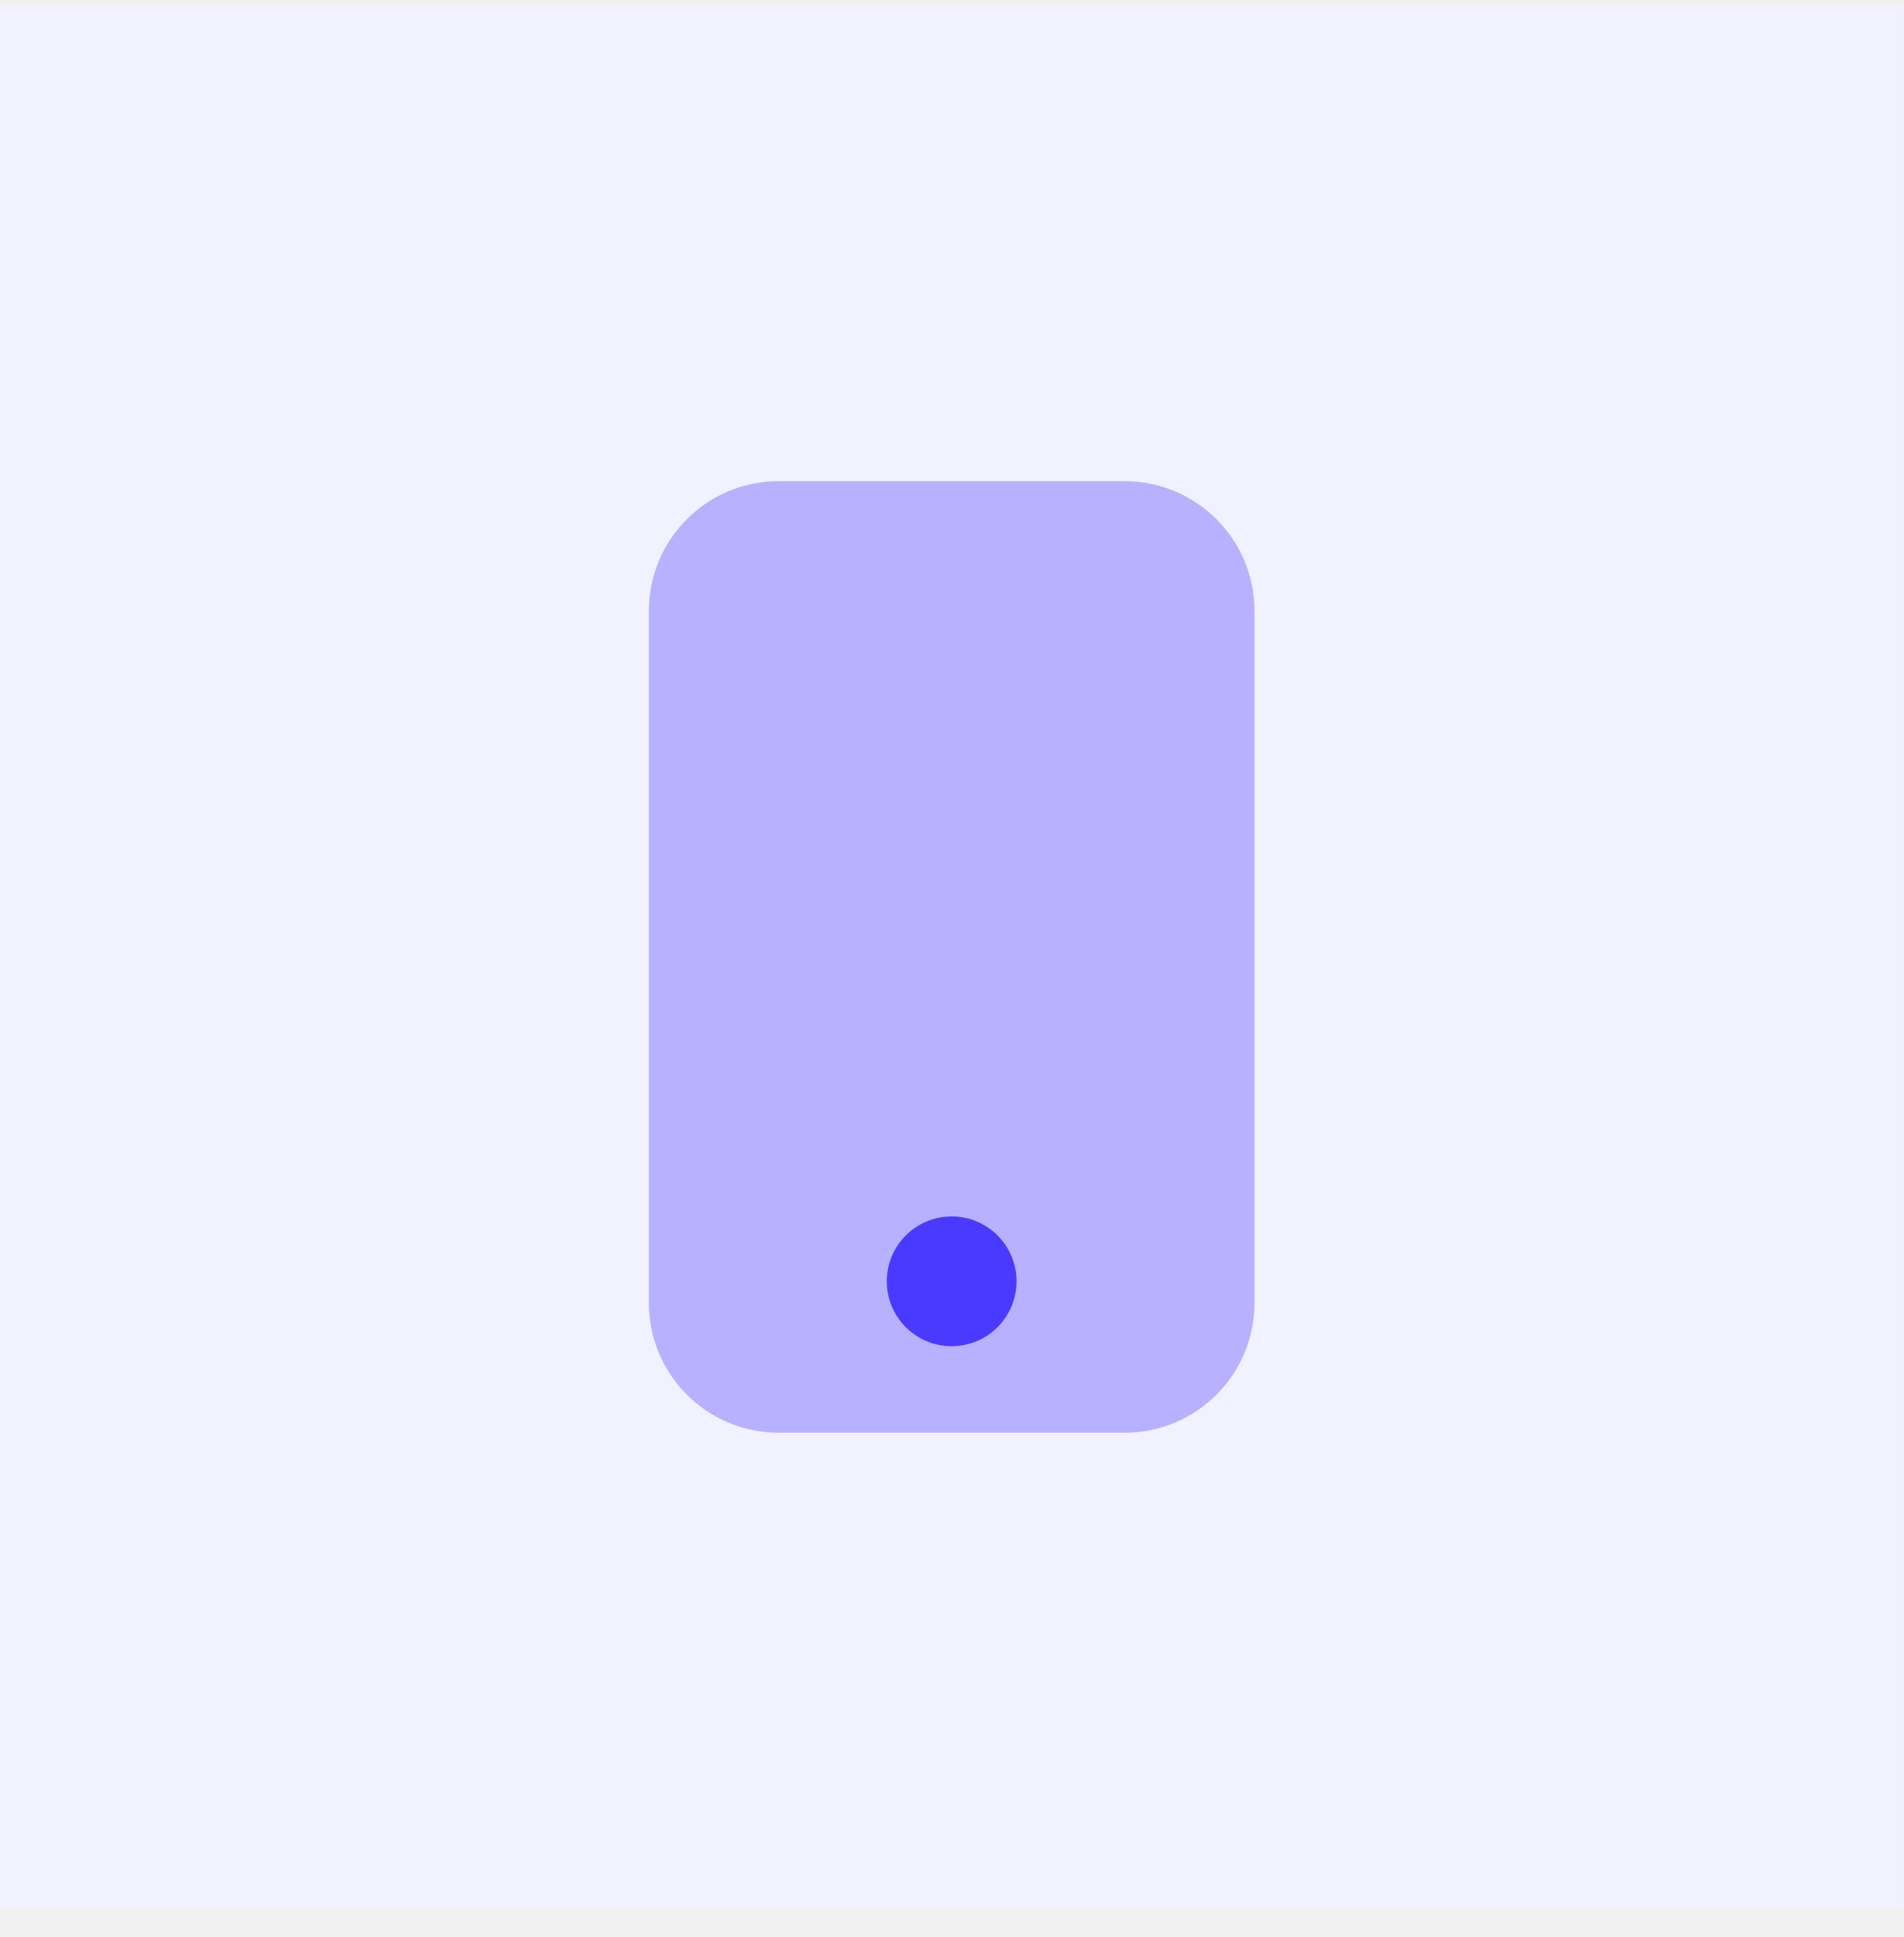
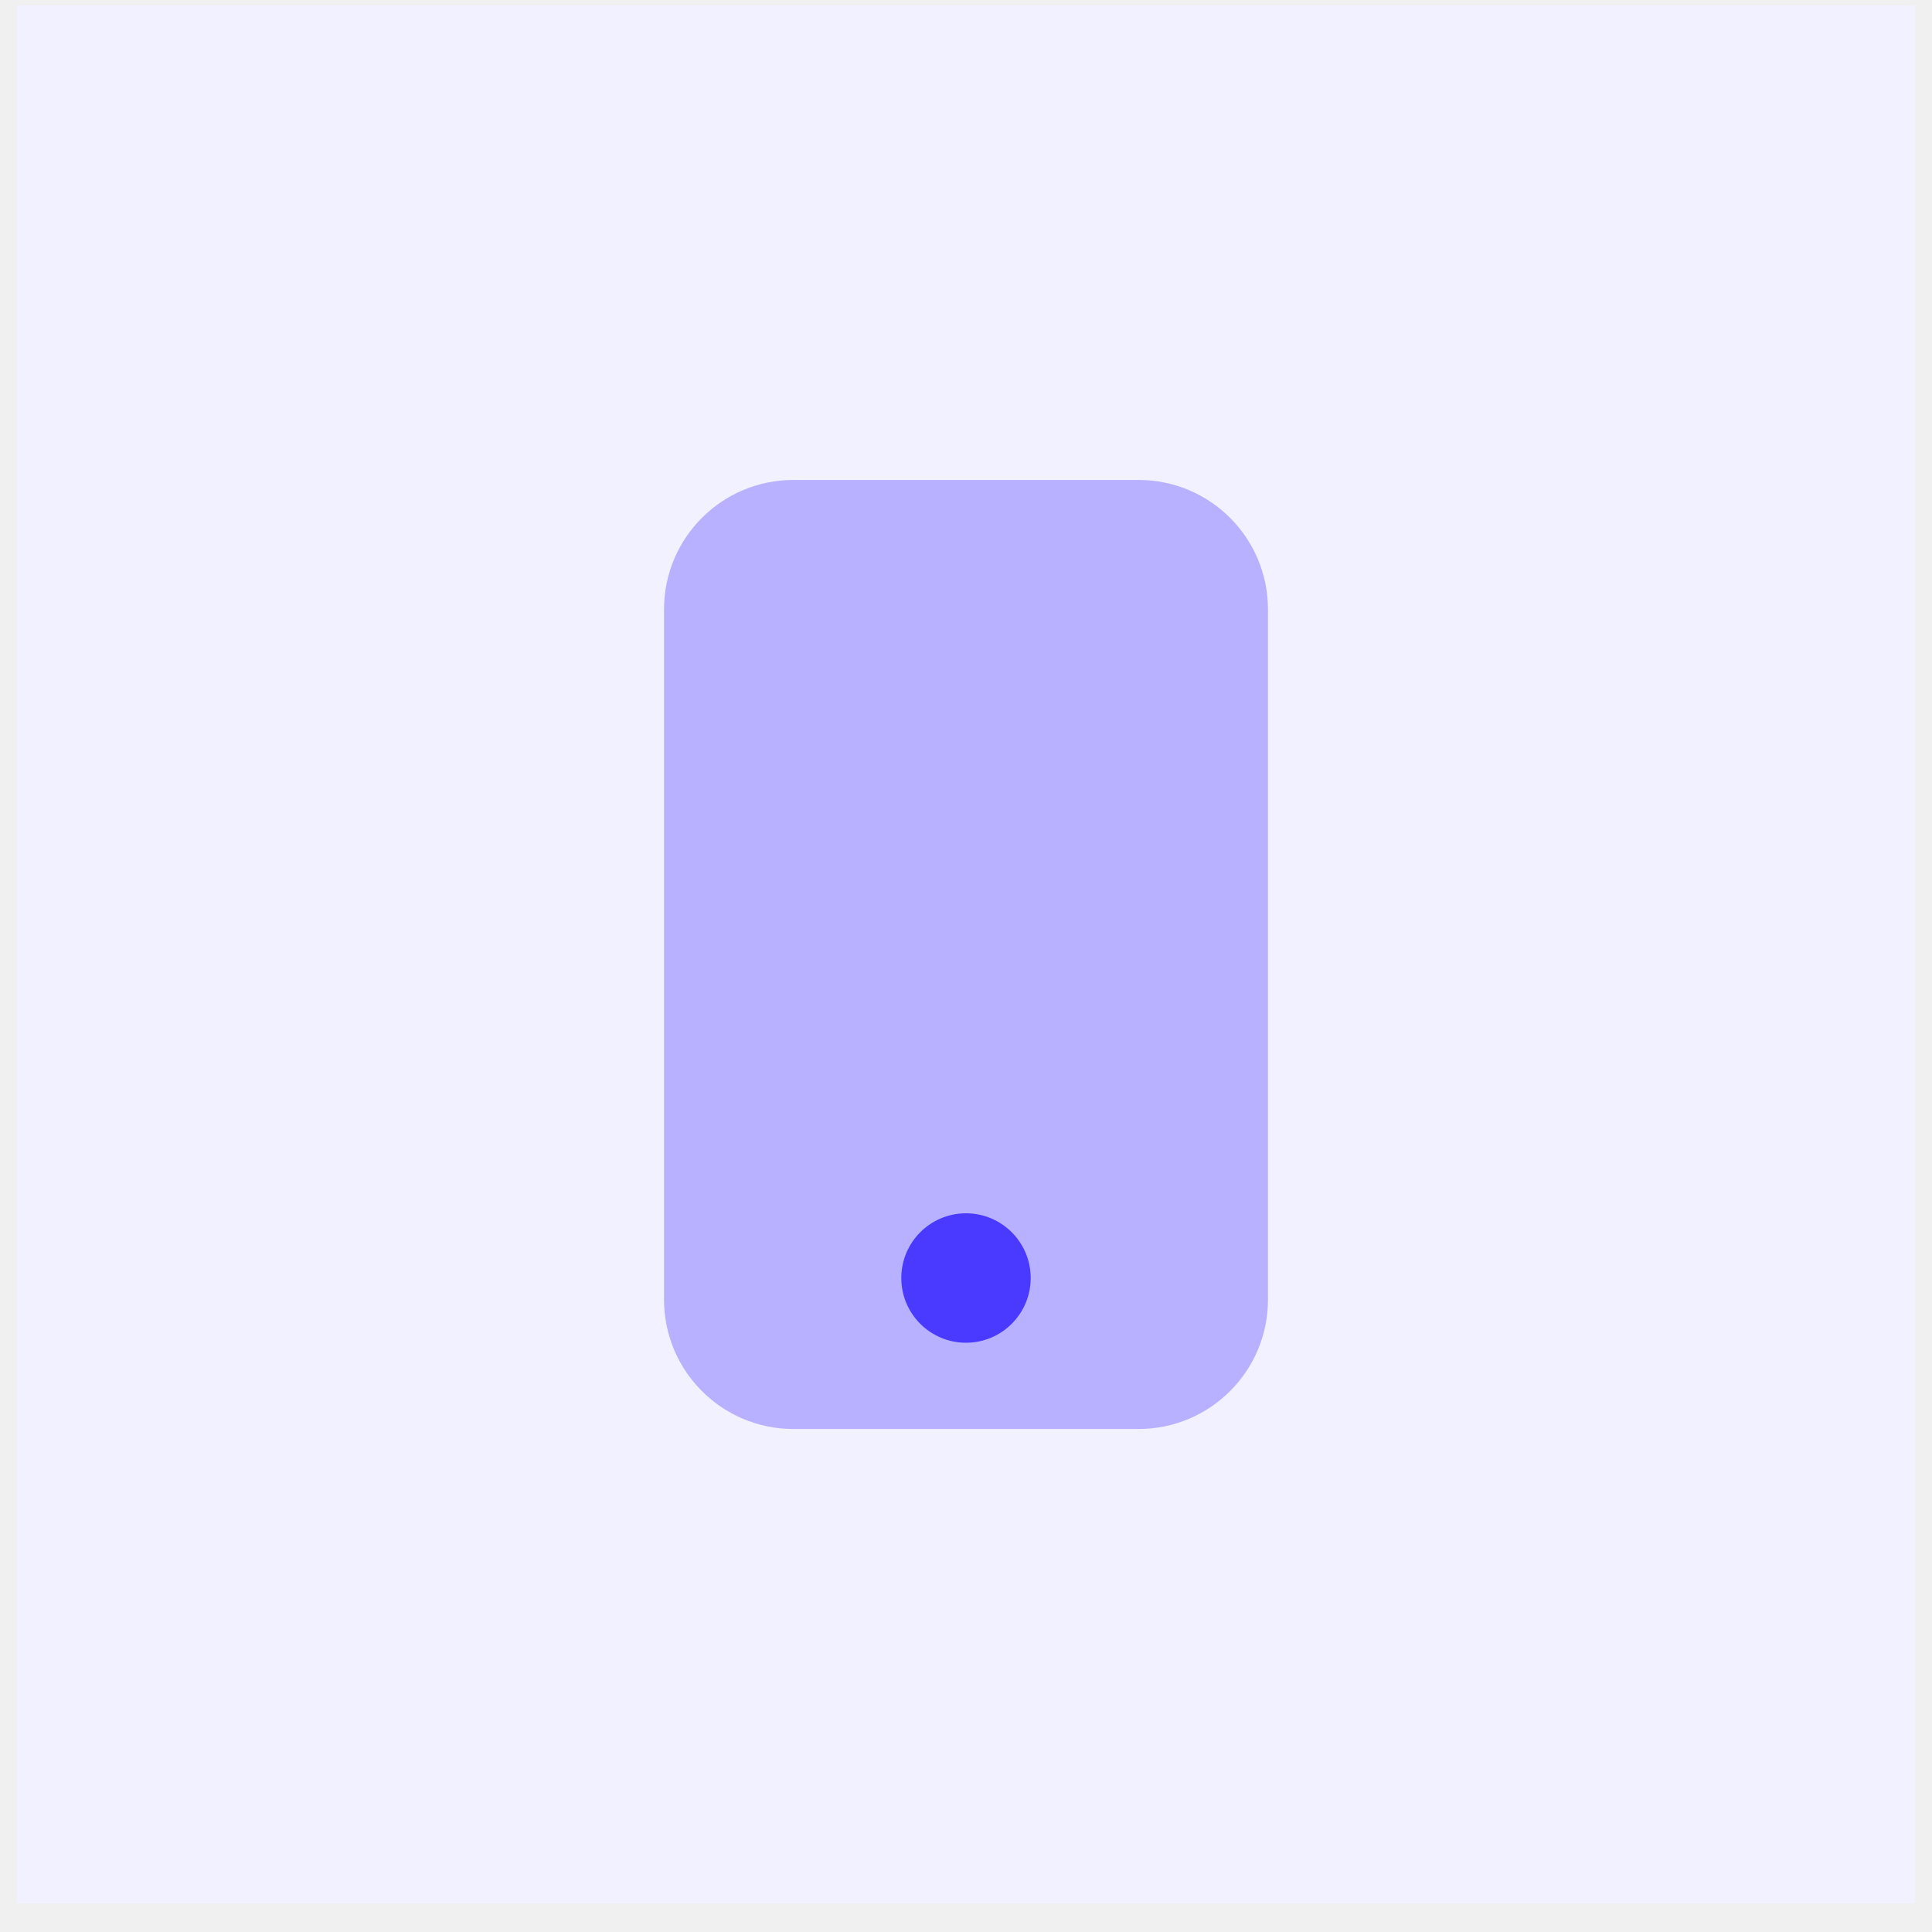
- <svg xmlns="http://www.w3.org/2000/svg" width="56" height="57" viewBox="0 0 56 57" fill="none">
+ <svg xmlns="http://www.w3.org/2000/svg" width="56" height="56" viewBox="0 0 56 57" fill="none">
  <g clip-path="url(#clip0_1_329)">
    <path d="M56 0.16H0V56.16H56V0.16Z" fill="#F2F1FF" />
    <path opacity="0.35" d="M33.091 42.16H22.909C20.8 42.16 19.091 40.451 19.091 38.342V17.978C19.091 15.869 20.8 14.16 22.909 14.16H33.091C35.2 14.16 36.909 15.869 36.909 17.978V38.342C36.909 40.451 35.2 42.16 33.091 42.16Z" fill="#4A3AFF" />
    <path d="M28 39.615C29.054 39.615 29.909 38.76 29.909 37.706C29.909 36.651 29.054 35.796 28 35.796C26.945 35.796 26.091 36.651 26.091 37.706C26.091 38.76 26.945 39.615 28 39.615Z" fill="#4A3AFF" />
  </g>
  <defs>
    <clipPath id="clip0_1_329">
      <rect width="56" height="56" fill="white" transform="translate(0 0.160034)" />
    </clipPath>
  </defs>
</svg>
